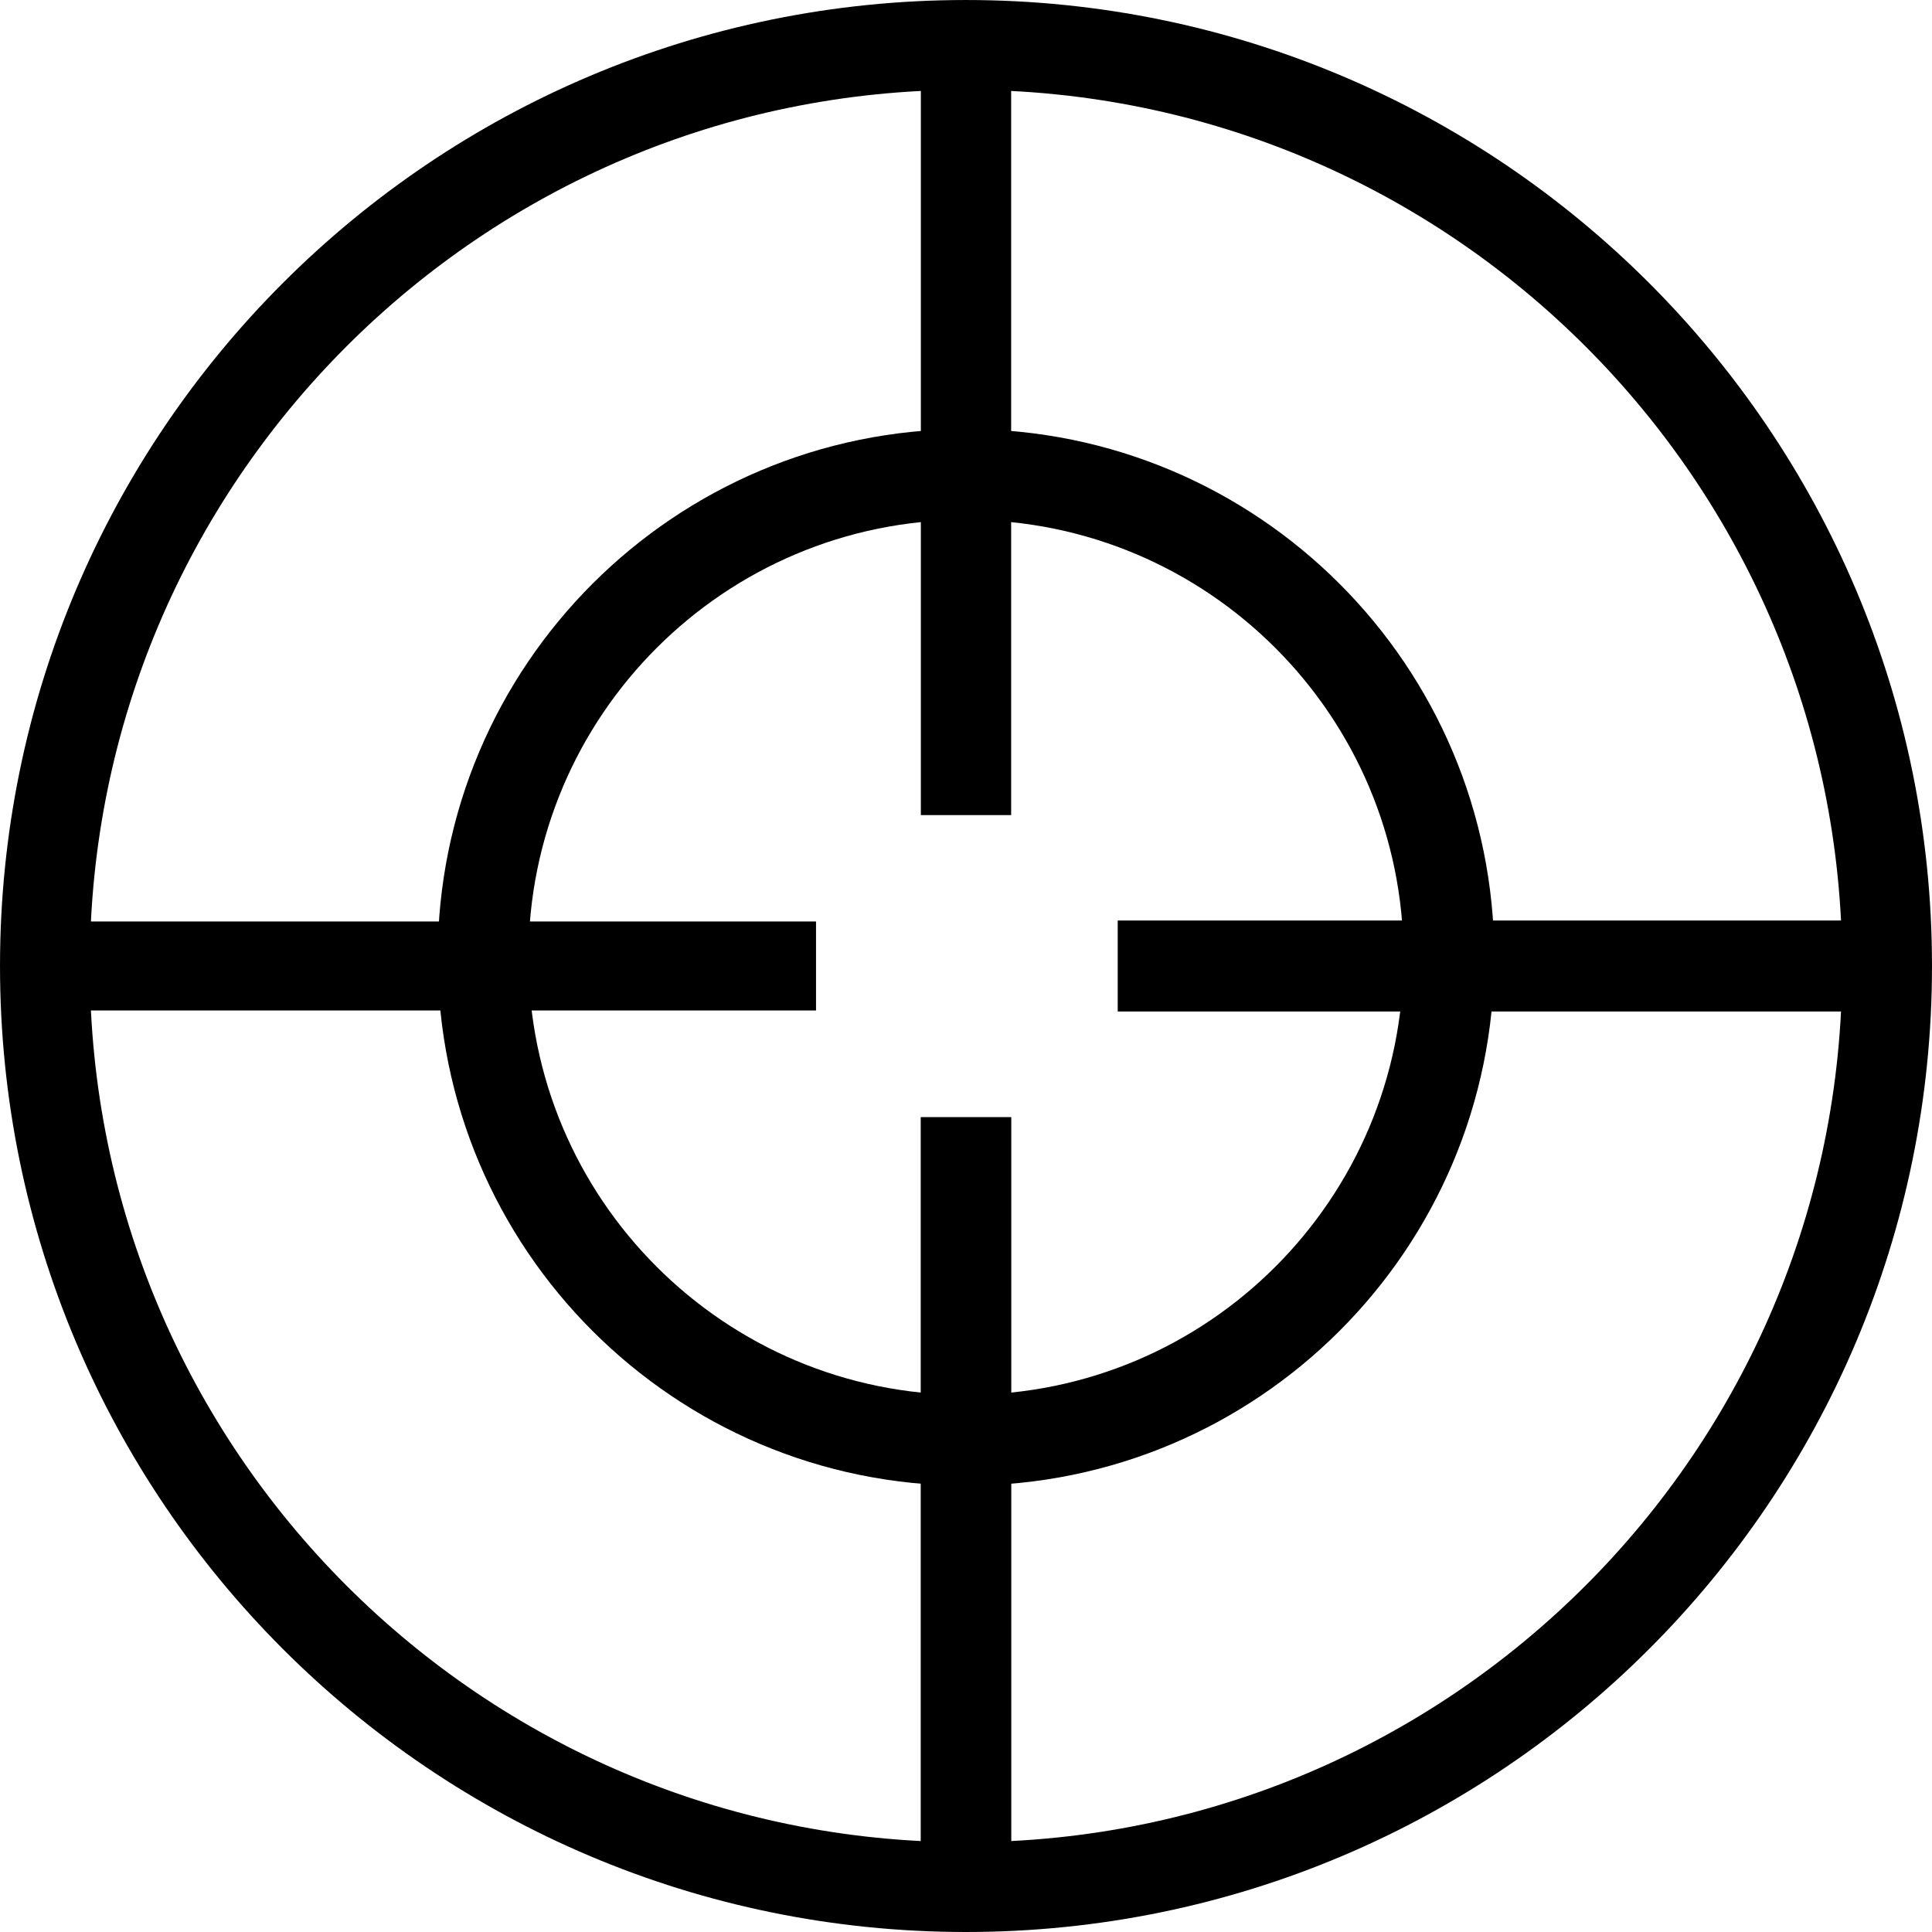
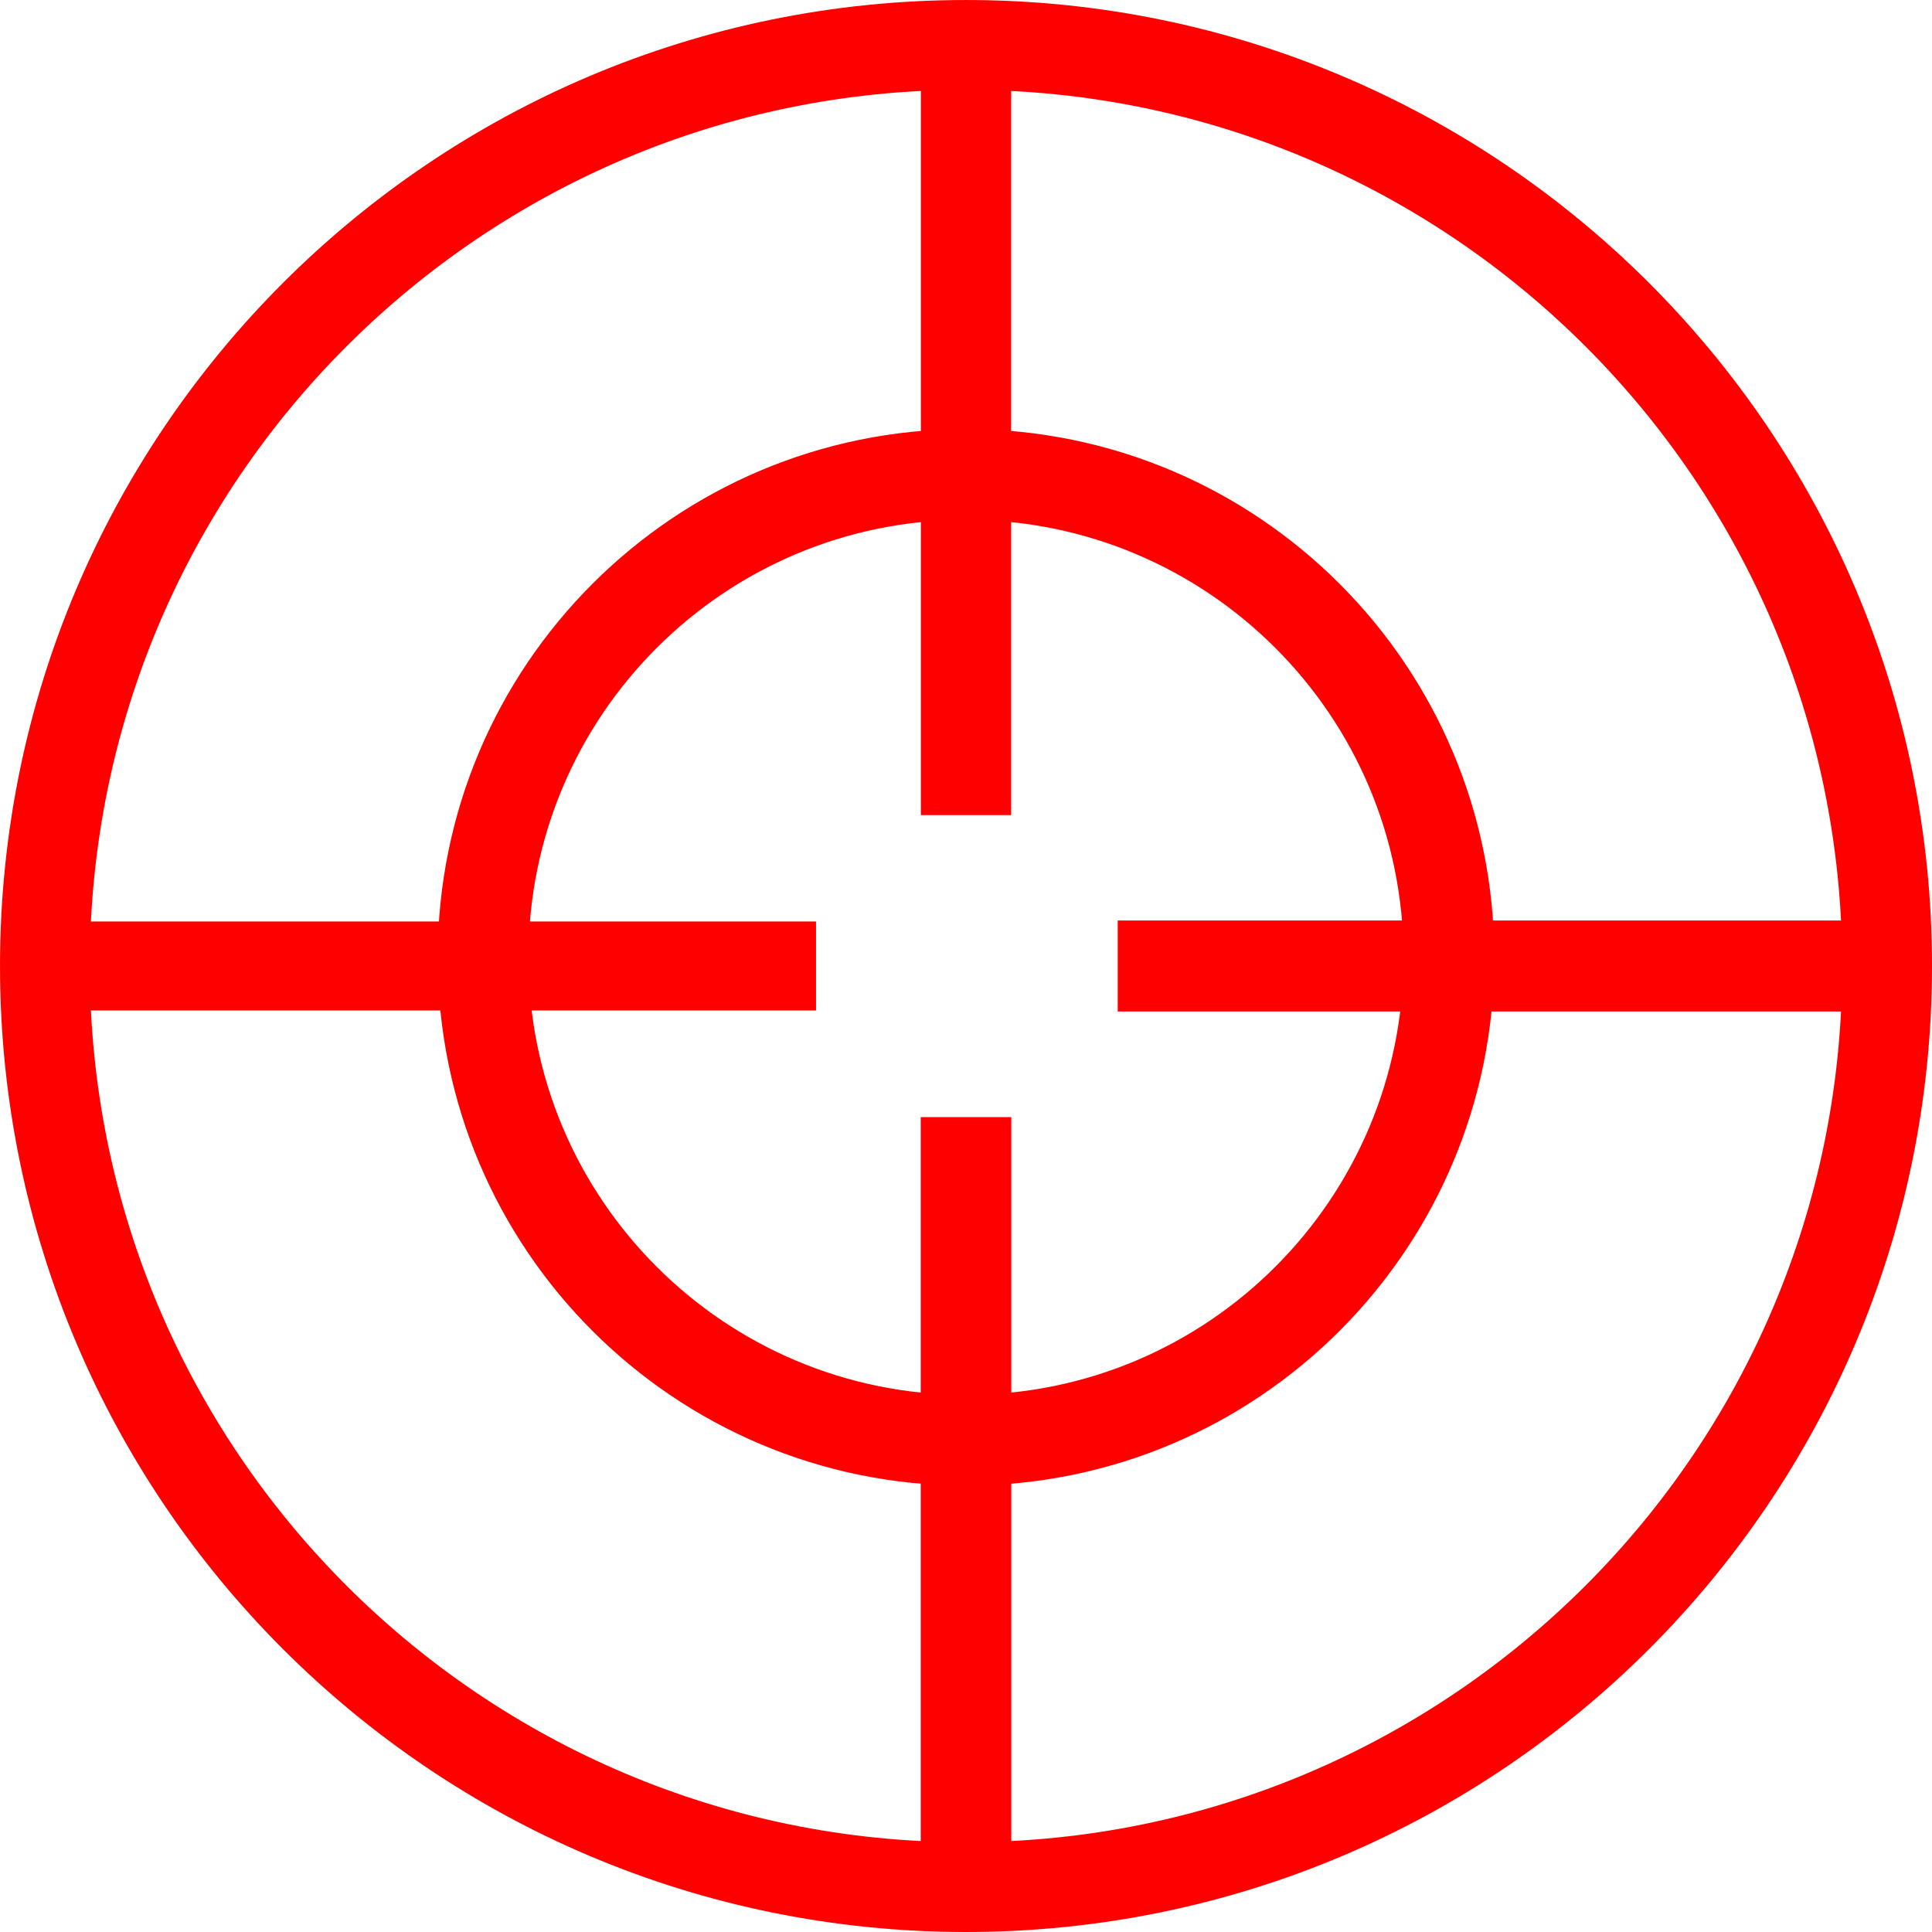
<svg xmlns="http://www.w3.org/2000/svg" width="128" height="128" id="svg2" version="1.1">
  <defs id="defs4" />
  <g id="layer1" transform="translate(0,-924.3622)">
-     <path style="fill:none;stroke:#000000;stroke-width:5.432;stroke-miterlimit:4;stroke-opacity:1;stroke-dasharray:none" id="path3054" d="M 124.107,62.286 C 124.107,93.056 99.163,118 68.393,118 37.623,118 12.679,93.056 12.679,62.286 c 0,-30.77 24.944,-55.714 55.714,-55.714 30.77,0 55.714,24.944 55.714,55.714 z" transform="matrix(1.095321,0,0,1.095321,-10.91216,920.1393)" />
-     <path style="fill:none;stroke:#000000;stroke-width:10.47;stroke-miterlimit:4;stroke-opacity:1;stroke-dasharray:none" id="path3054-3" d="M 124.107,62.286 C 124.107,93.056 99.163,118 68.393,118 37.623,118 12.679,93.056 12.679,62.286 c 0,-30.77 24.944,-55.714 55.714,-55.714 30.77,0 55.714,24.944 55.714,55.714 z" transform="matrix(0.5742458,0,0,0.5742458,24.72569,952.0214)" />
-     <path style="fill:none;stroke:#000000;stroke-width:5.982;stroke-linecap:butt;stroke-linejoin:miter;stroke-miterlimit:4;stroke-opacity:1;stroke-dasharray:none" d="m 64,925.69 c 0,52.676 0,52.676 0,52.676 l 0,0" id="path3844" />
-     <path style="fill:none;stroke:#000000;stroke-width:6;stroke-linecap:butt;stroke-linejoin:miter;stroke-miterlimit:4;stroke-opacity:1;stroke-dasharray:none" d="m 64,998.372 c 0,52.997 0,52.997 0,52.997 l 0,0" id="path3844-2" />
-     <path style="fill:none;stroke:#000000;stroke-width:5.895;stroke-linecap:butt;stroke-linejoin:miter;stroke-miterlimit:4;stroke-opacity:1;stroke-dasharray:none" d="m 54.064,988.362 c -51.169,0 -51.169,0 -51.169,0 l 0,0" id="path3844-2-6" />
-     <path style="fill:none;stroke:#000000;stroke-width:6.029;stroke-linecap:butt;stroke-linejoin:miter;stroke-miterlimit:4;stroke-opacity:1;stroke-dasharray:none" d="m 127.587,988.362 c -53.535,0 -53.535,0 -53.535,0 l 0,0" id="path3844-2-6-1" />
+     <path style="fill:none;stroke:#ff0000;stroke-width:5.432;stroke-miterlimit:4;stroke-opacity:1;stroke-dasharray:none" id="path3054" d="M 124.107,62.286 C 124.107,93.056 99.163,118 68.393,118 37.623,118 12.679,93.056 12.679,62.286 c 0,-30.77 24.944,-55.714 55.714,-55.714 30.77,0 55.714,24.944 55.714,55.714 z" transform="matrix(1.095321,0,0,1.095321,-10.91216,920.1393)" />
+     <path style="fill:none;stroke:#ff0000;stroke-width:10.47;stroke-miterlimit:4;stroke-opacity:1;stroke-dasharray:none" id="path3054-3" d="M 124.107,62.286 C 124.107,93.056 99.163,118 68.393,118 37.623,118 12.679,93.056 12.679,62.286 c 0,-30.77 24.944,-55.714 55.714,-55.714 30.77,0 55.714,24.944 55.714,55.714 z" transform="matrix(0.5742458,0,0,0.5742458,24.72569,952.0214)" />
+     <path style="fill:none;stroke:#ff0000;stroke-width:5.982;stroke-linecap:butt;stroke-linejoin:miter;stroke-miterlimit:4;stroke-opacity:1;stroke-dasharray:none" d="m 64,925.69 c 0,52.676 0,52.676 0,52.676 l 0,0" id="path3844" />
+     <path style="fill:none;stroke:#ff0000;stroke-width:6;stroke-linecap:butt;stroke-linejoin:miter;stroke-miterlimit:4;stroke-opacity:1;stroke-dasharray:none" d="m 64,998.372 c 0,52.997 0,52.997 0,52.997 l 0,0" id="path3844-2" />
+     <path style="fill:none;stroke:#ff0000;stroke-width:5.895;stroke-linecap:butt;stroke-linejoin:miter;stroke-miterlimit:4;stroke-opacity:1;stroke-dasharray:none" d="m 54.064,988.362 c -51.169,0 -51.169,0 -51.169,0 l 0,0" id="path3844-2-6" />
+     <path style="fill:none;stroke:#ff0000;stroke-width:6.029;stroke-linecap:butt;stroke-linejoin:miter;stroke-miterlimit:4;stroke-opacity:1;stroke-dasharray:none" d="m 127.587,988.362 c -53.535,0 -53.535,0 -53.535,0 l 0,0" id="path3844-2-6-1" />
  </g>
</svg>
